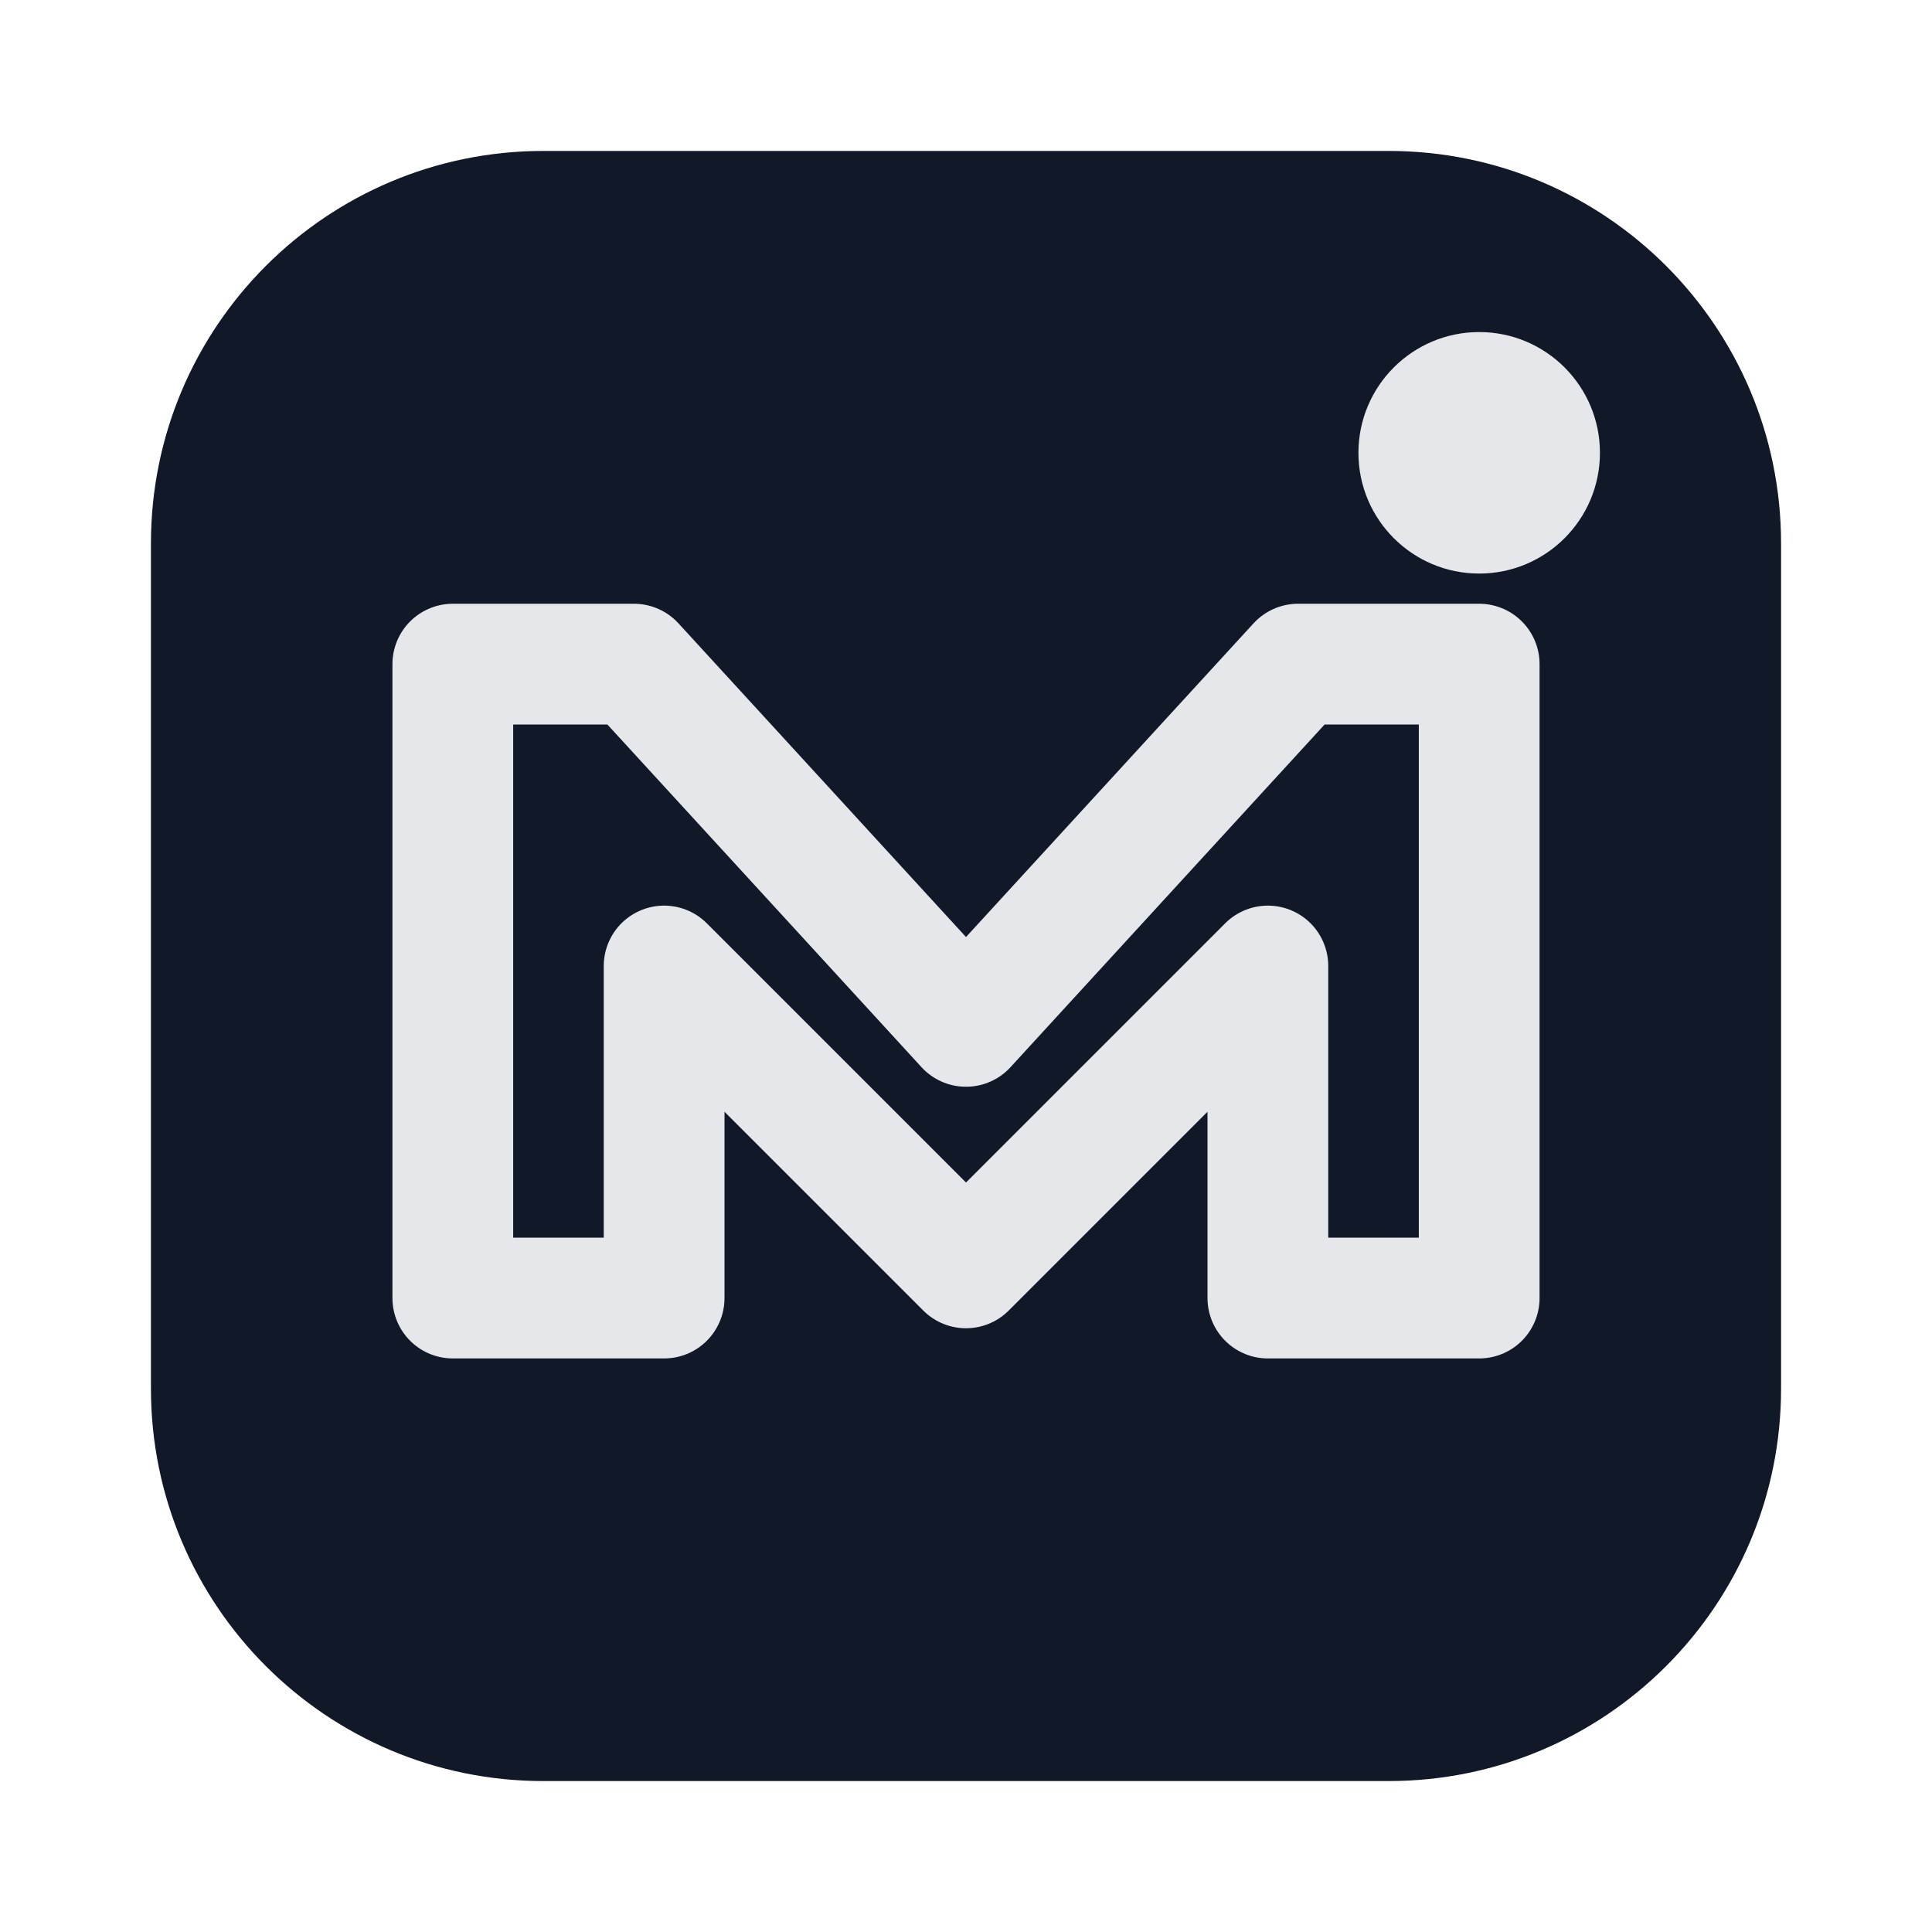
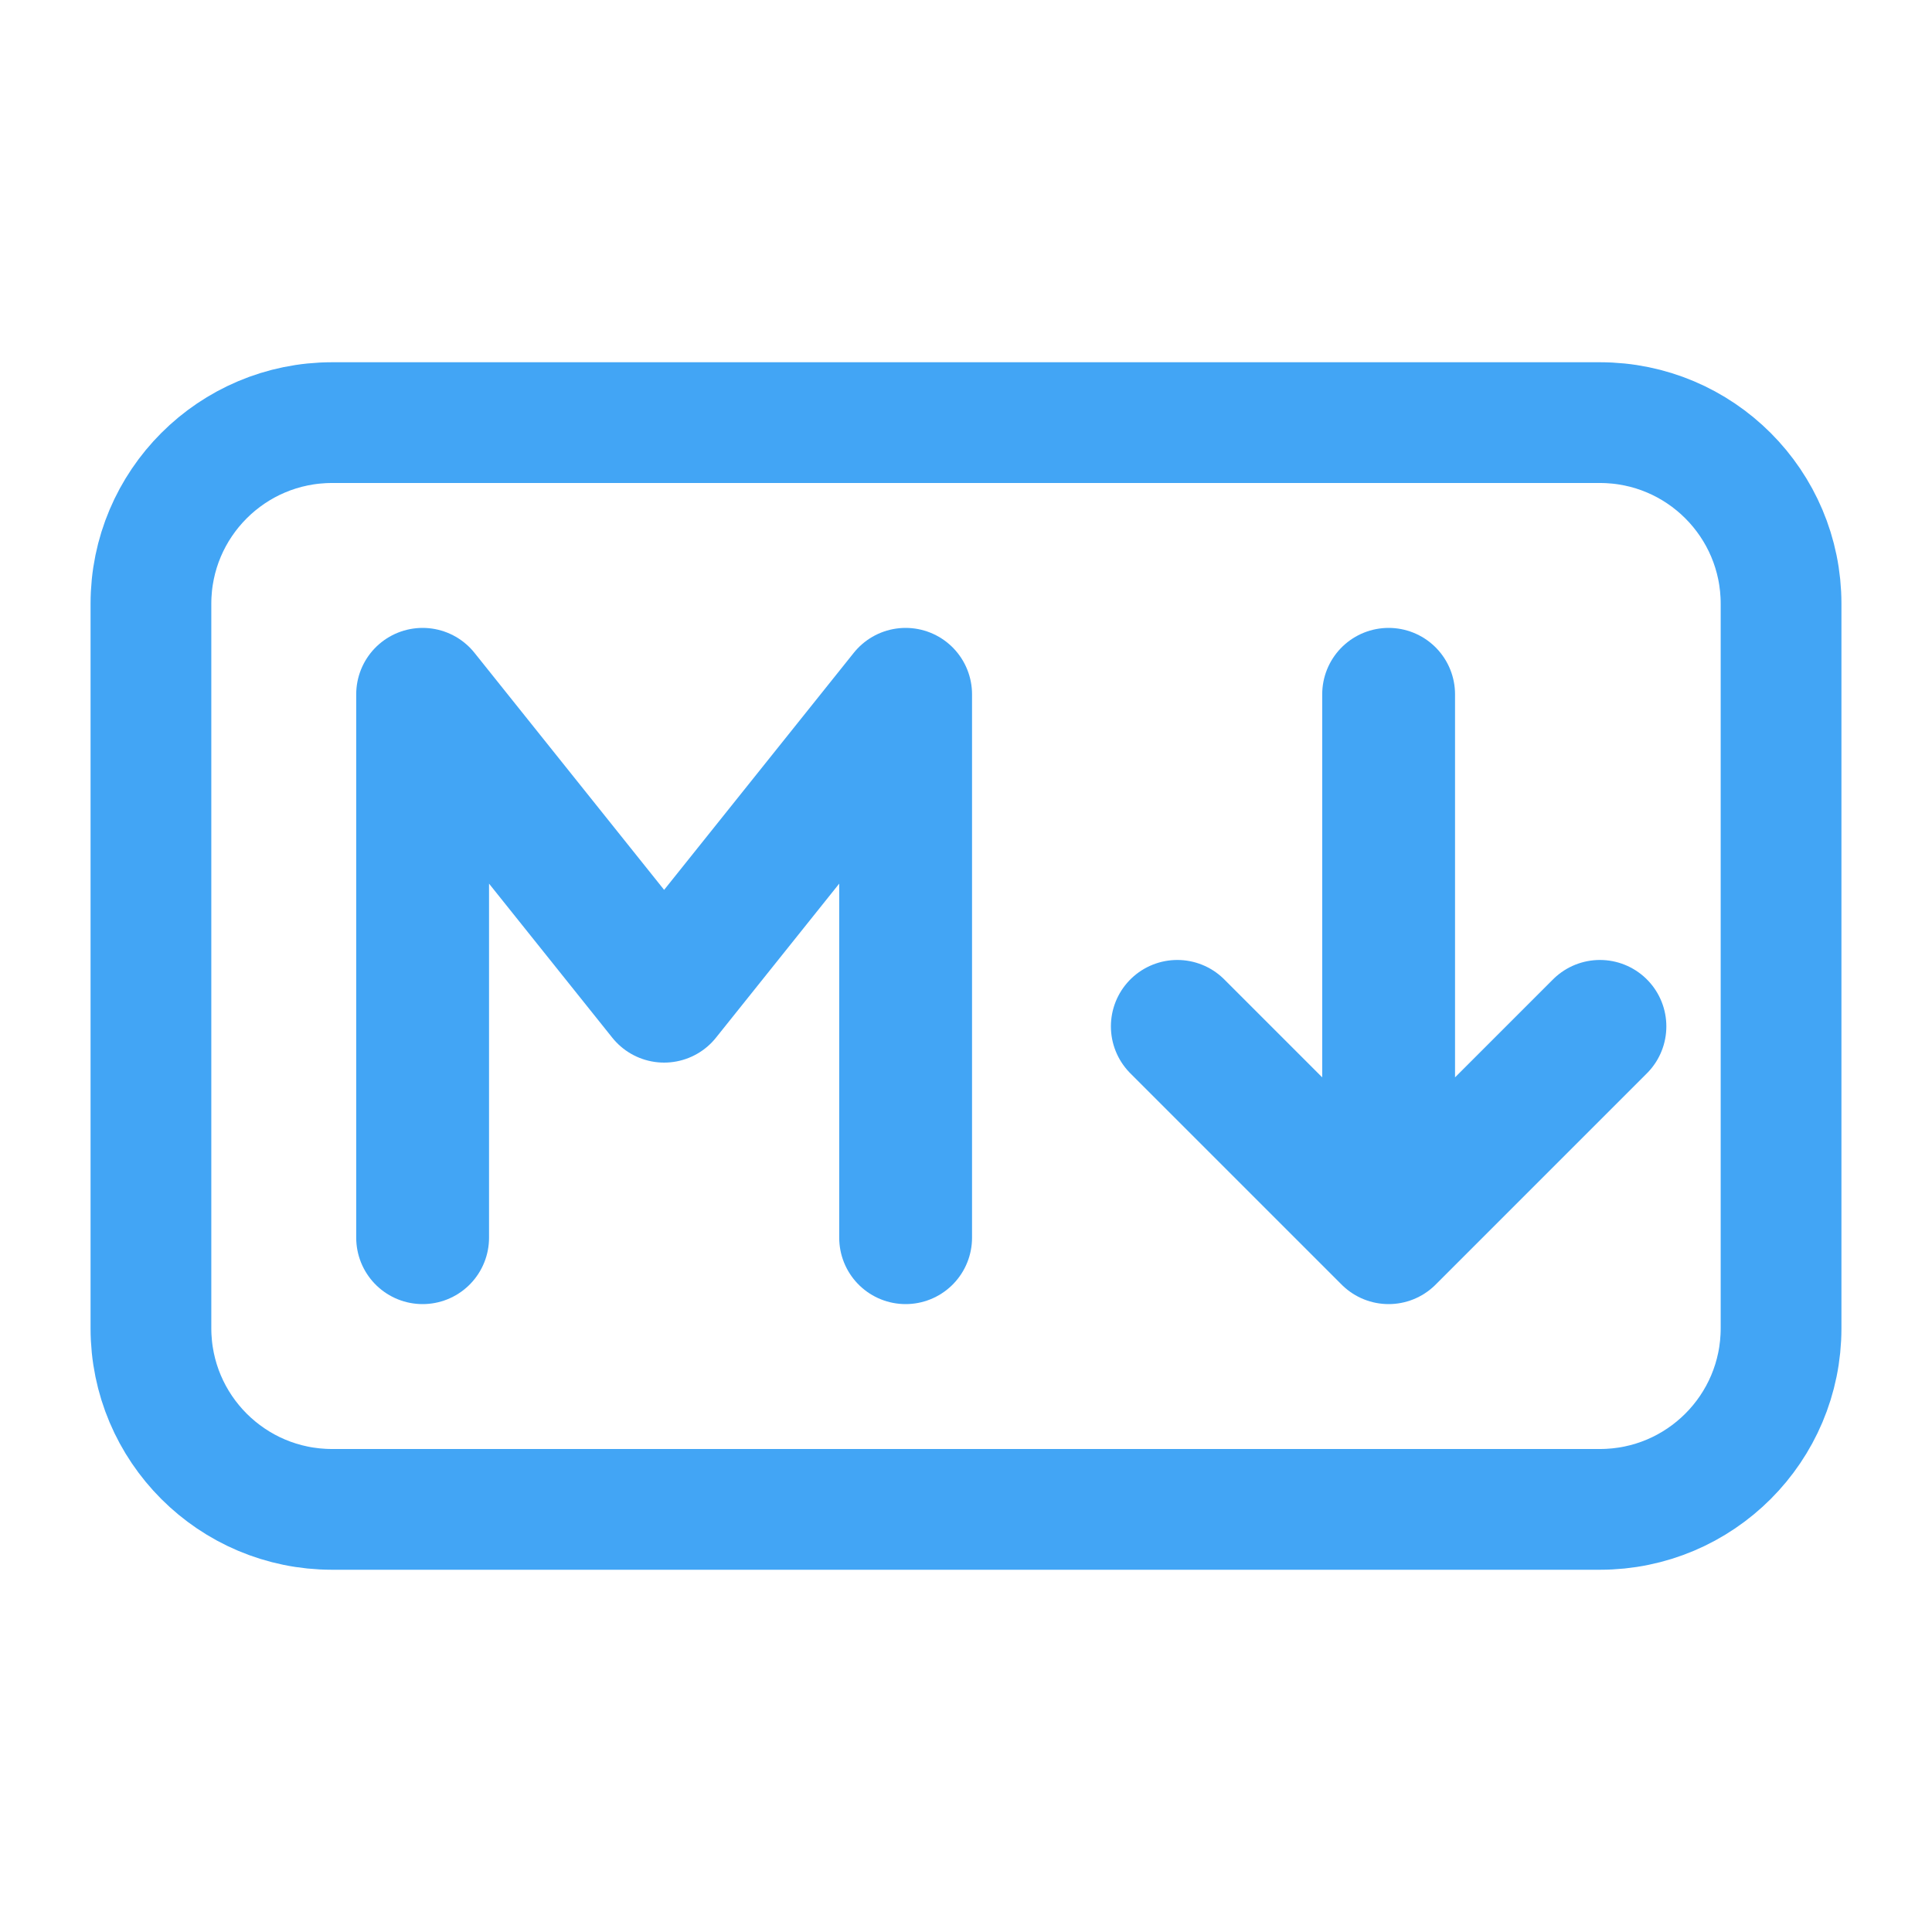
- <svg xmlns="http://www.w3.org/2000/svg" viewBox="0 0 64 64">
-   <rect x="5" y="5" width="54" height="54" rx="13" fill="#111827" />
-   <path d="M15 43V22h6l11 12 11-12h6v21h-7V32l-10 10-10-10v11z" fill="none" stroke="#E5E7EB" stroke-width="4" stroke-linecap="round" stroke-linejoin="round" />
-   <circle cx="49" cy="15" r="4" fill="#E5E7EB" />
+ <svg xmlns="http://www.w3.org/2000/svg" width="16" height="16" viewBox="0 0 32 32">
+   <rect x="2.5" y="7" width="27" height="18" rx="3" fill="none" stroke="#42A5F5" stroke-width="2" />
+   <path d="M7 20.5v-9l4 5 4-5v9" fill="none" stroke="#42A5F5" stroke-width="2.2" stroke-linecap="round" stroke-linejoin="round" />
+   <path d="M23 11.5v9m-3.5-3.5l3.5 3.5 3.5-3.5" fill="none" stroke="#42A5F5" stroke-width="2.2" stroke-linecap="round" stroke-linejoin="round" />
</svg>
